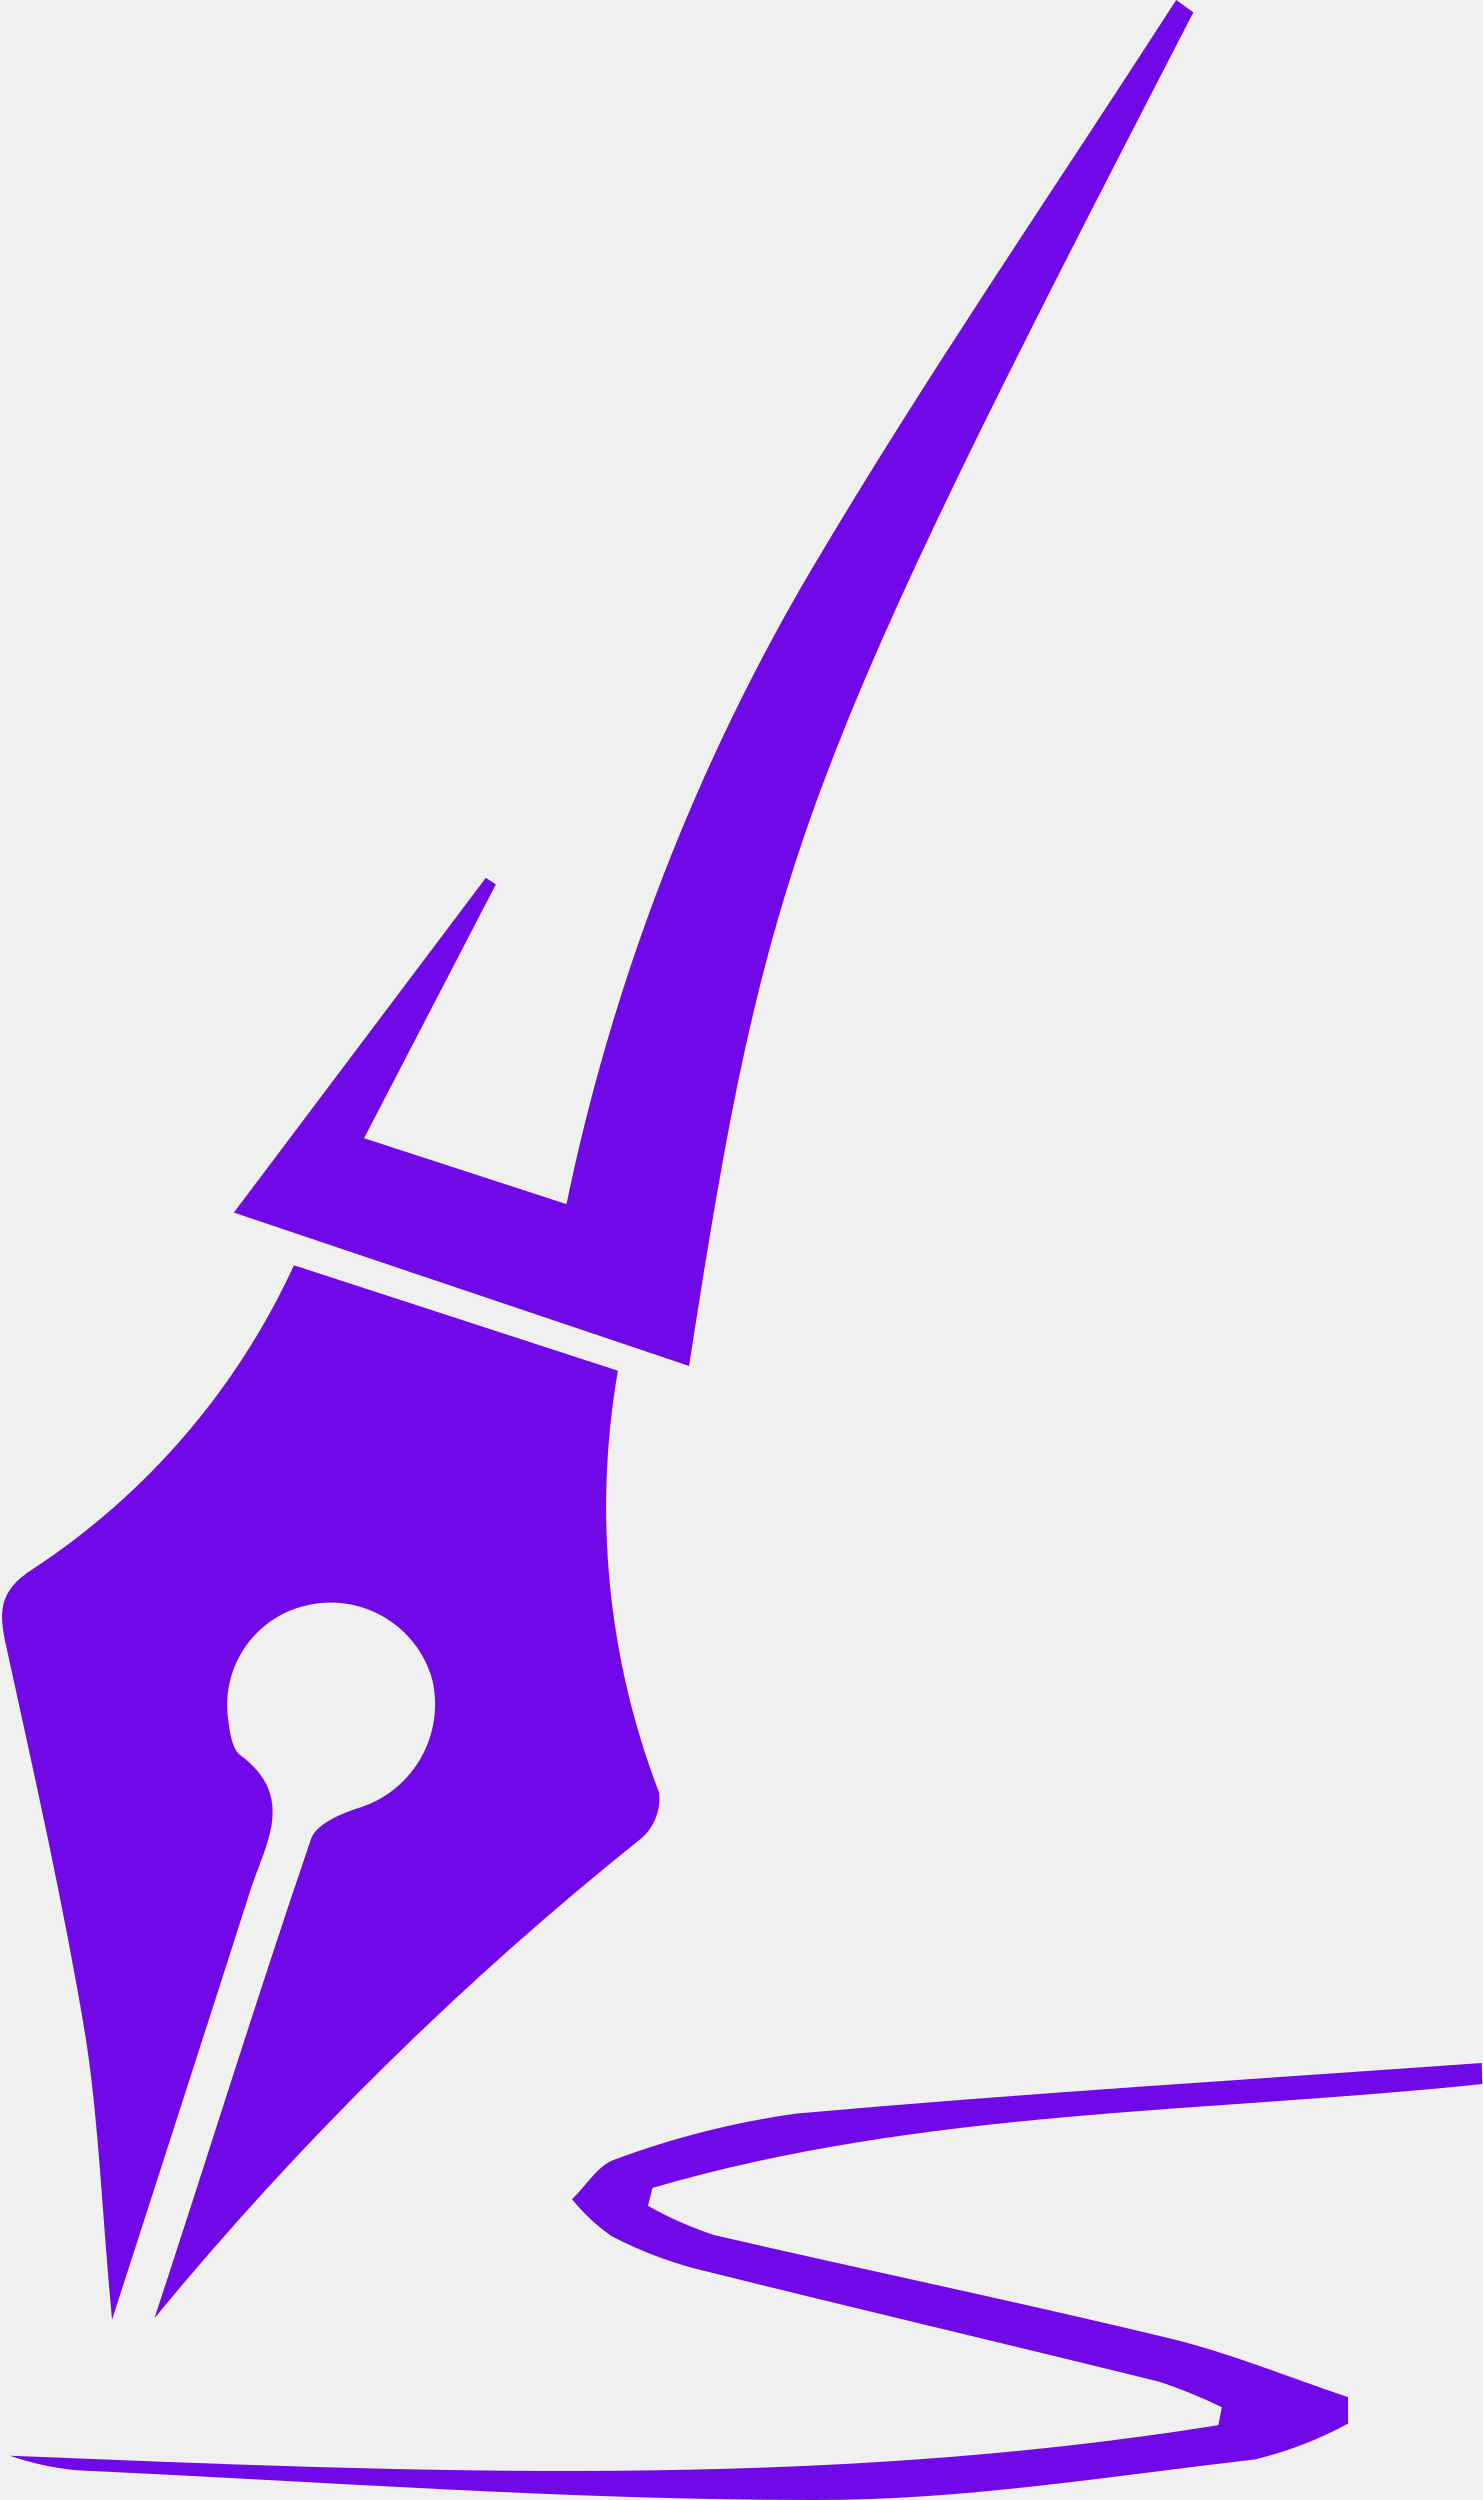
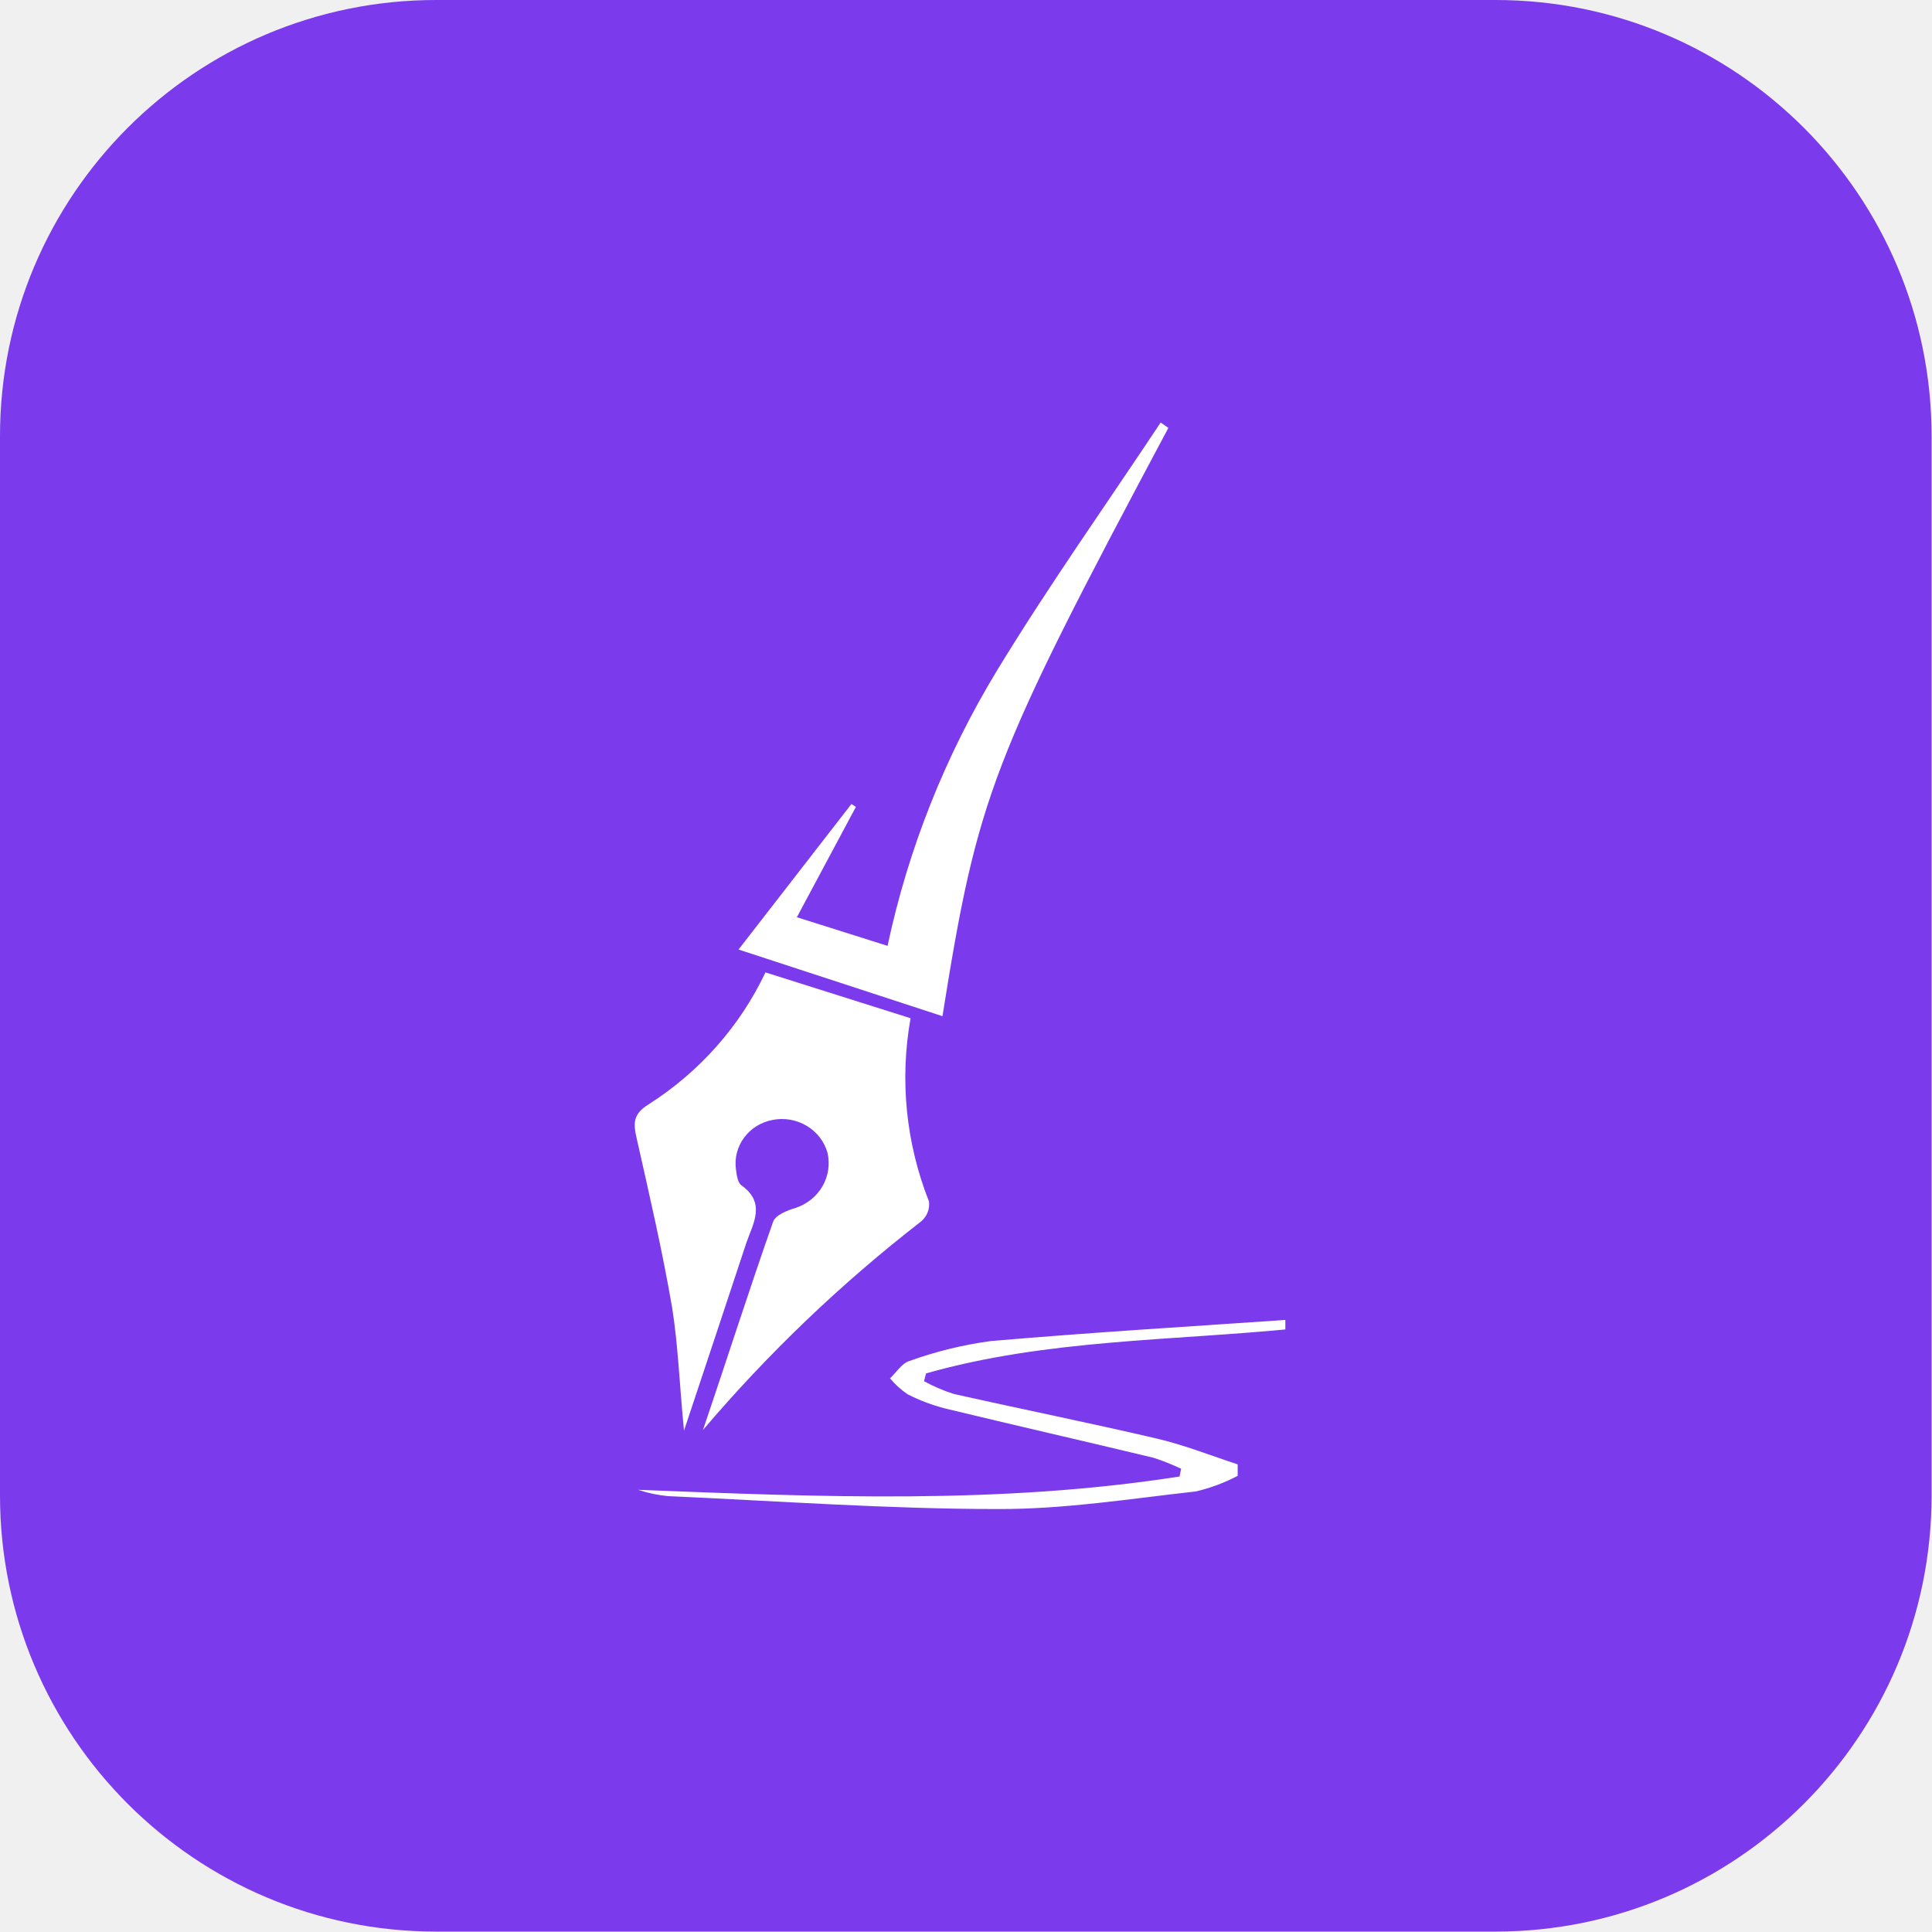
- <svg xmlns="http://www.w3.org/2000/svg" viewBox="0 0 56.23 94.84">
+ <svg xmlns="http://www.w3.org/2000/svg" width="89" height="89" viewBox="0 0 89 89" fill="none">
+   <rect width="88.981" height="88.981" rx="20.093" fill="#7C3AED" />
+   <g clip-path="url(#clip0_150_2158)">
+     <path d="M32.384 65.874C33.472 62.67 34.495 59.462 35.615 56.279C35.719 55.978 36.274 55.752 36.66 55.641C37.184 55.466 37.623 55.11 37.892 54.64C38.161 54.171 38.242 53.621 38.118 53.097C37.971 52.58 37.626 52.137 37.154 51.858C36.682 51.578 36.119 51.484 35.578 51.593C35.053 51.694 34.589 51.985 34.278 52.407C33.967 52.828 33.832 53.348 33.902 53.862C33.935 54.121 33.978 54.474 34.152 54.601C35.295 55.419 34.696 56.348 34.386 57.24C33.467 60.032 32.537 62.807 31.509 65.905C31.302 63.794 31.242 62.005 30.965 60.253C30.513 57.614 29.915 55.044 29.333 52.458C29.17 51.756 29.148 51.324 29.877 50.875C32.224 49.379 34.09 47.272 35.262 44.795L41.947 46.906C41.439 49.744 41.732 52.662 42.796 55.35C42.816 55.519 42.794 55.691 42.732 55.85C42.669 56.009 42.568 56.151 42.437 56.263C38.752 59.12 35.383 62.341 32.384 65.874Z" fill="white" />
+     <path d="M53.822 19.712C45.662 35.017 45.037 36.637 43.416 46.812L34.022 43.741L39.222 37.038L39.428 37.17L36.709 42.253L40.886 43.572C41.842 39.087 43.555 34.786 45.956 30.843C48.317 26.969 50.955 23.248 53.468 19.464L53.822 19.712Z" fill="white" />
+     <path d="M59.783 61.188C54.061 61.769 48.235 61.684 42.659 63.268L42.567 63.627C43.001 63.865 43.458 64.061 43.932 64.212C47.055 64.914 50.199 65.547 53.316 66.276C54.572 66.571 55.785 67.057 57.015 67.458V67.986C56.409 68.305 55.764 68.546 55.094 68.704C52.07 69.041 49.029 69.527 45.994 69.516C40.913 69.516 35.838 69.147 30.763 68.92C30.298 68.875 29.839 68.778 29.398 68.63C37.742 68.957 46.059 69.31 54.338 68.017L54.409 67.659C53.995 67.463 53.568 67.293 53.131 67.152C49.943 66.387 46.745 65.658 43.557 64.888C42.953 64.733 42.369 64.514 41.816 64.233C41.51 64.026 41.235 63.777 41 63.495C41.294 63.22 41.544 62.803 41.887 62.698C43.096 62.261 44.351 61.953 45.629 61.779C50.335 61.373 55.051 61.093 59.773 60.766L59.783 61.188Z" fill="white" />
+   </g>
  <defs>
-     <style>.cls-1{fill:#7008e7;}</style>
+     <clipPath id="clip0_150_2158">
+       <rect width="30.015" height="51.025" fill="white" transform="translate(29.1963 19.4644)" />
+     </clipPath>
  </defs>
-   <g id="Layer_2" data-name="Layer 2">
-     <g id="Layer_1-2" data-name="Layer 1">
-       <path class="cls-1" d="M5.86,87.94c2-6.07,3.88-12.15,5.94-18.18.19-.57,1.21-1,1.92-1.21a4.12,4.12,0,0,0,2.68-4.82,4,4,0,0,0-4.67-2.85,3.87,3.87,0,0,0-3.08,4.3c.06.49.14,1.16.46,1.4,2.1,1.55,1,3.31.43,5C7.85,76.87,6.14,82.13,4.25,88c-.38-4-.49-7.39-1-10.71-.83-5-1.93-9.87-3-14.77-.3-1.33-.34-2.15,1-3A27.51,27.51,0,0,0,11.15,48l12.29,4A30.21,30.21,0,0,0,25,68a2,2,0,0,1-.66,1.73A125,125,0,0,0,5.86,87.94Z" />
-       <path class="cls-1" d="M45.27.47c-15,29-16.15,32.07-19.13,51.35L8.87,46l9.56-12.7.38.25-5,9.63,7.68,2.5a78.79,78.79,0,0,1,9.32-24.12C35.15,14.22,40,7.17,44.62,0Z" />
-       <path class="cls-1" d="M56.23,79.06C45.71,80.16,35,80,24.75,83l-.17.68a13.92,13.92,0,0,0,2.51,1.11c5.74,1.33,11.52,2.53,17.25,3.91,2.31.56,4.54,1.48,6.8,2.24l0,1a14.6,14.6,0,0,1-3.53,1.36c-5.56.64-11.15,1.56-16.73,1.54-9.34,0-18.67-.7-28-1.13a11.06,11.06,0,0,1-2.51-.55C15.71,93.78,31,94.45,46.22,92l.13-.68A19.29,19.29,0,0,0,44,90.36c-5.86-1.45-11.74-2.83-17.6-4.29a15.37,15.37,0,0,1-3.2-1.24,7.3,7.3,0,0,1-1.5-1.4c.54-.52,1-1.31,1.63-1.51a32.75,32.75,0,0,1,6.88-1.74c8.65-.77,17.32-1.3,26-1.92Z" />
-     </g>
-   </g>
</svg>
